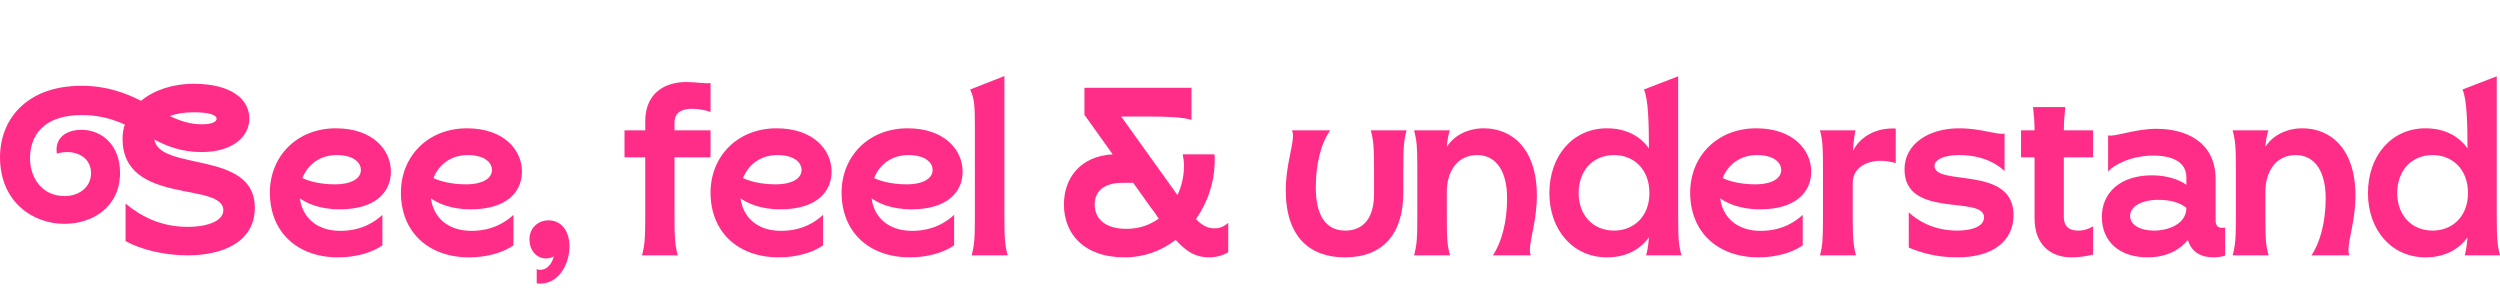
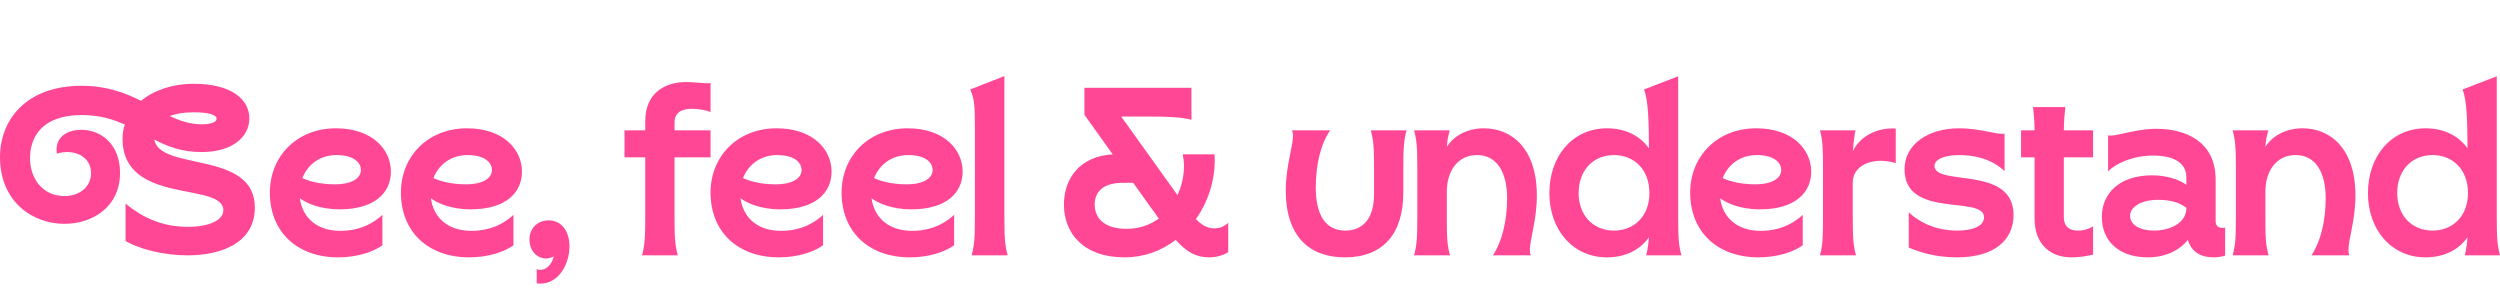
<svg xmlns="http://www.w3.org/2000/svg" viewBox="0 0 1999.20 242.20" width="1999.20" height="242.20" role="img" aria-label="See, feel &amp; understand">
-   <path fill="#FF2D87" d="M150 204.20C177.40 204.20 203.80 194 203.80 166C203.80 120 127.80 137.20 123.40 111.60C134 117.20 145.60 121.60 161.20 121.60C186.40 121.60 199.40 109 199.40 94.80C199.40 79 184.40 67 155 67C137.80 67 123 72.20 112.80 80.60C100 74.20 85.20 68.60 65.20 68.60C20.40 68.60 0 96.40 0 125.60C0 161.60 26.40 179 51.40 179C74.40 179 96 165.20 96 138.20C96 115.60 81 103.80 65.20 103.80C54.80 103.80 45.20 108.60 45.20 119.80L45.40 122.80C48.20 122 51.20 121.60 53.80 121.60C63.80 121.60 72.80 127.40 72.80 138.40C72.80 150.20 62.60 156.80 51.80 156.80C33.40 156.80 24 142 24 126.60C24 109.60 33.60 92 65.40 92C79.20 92 90 95.20 99.80 99.60C98.60 103.20 98 107 98 111C98 164.40 178.60 145 178.60 168.20C178.60 176.20 167 181.40 150 181.40C129 181.40 113.20 173.40 100.40 162.80L100.40 192.80C111.80 199.20 130.60 204.20 150 204.20ZM161.40 99.40C152 99.40 143.80 96.60 135.80 92.80C140.40 91 146.60 89.80 154.80 89.80C166.40 89.80 173.20 91.60 173.20 95C173.20 97.40 169.40 99.40 161.40 99.40ZM270.40 205.80C285 205.80 297.80 201.80 305.80 196.20L305.80 171.80C300 177.20 289.40 184.60 272.20 184.60C252.20 184.60 241.60 172.80 239.80 158.60C244.80 162.20 255.20 167.40 271.60 167.40C299.80 167.40 312.60 154 312.60 137.20C312.60 119.80 298 102.60 268.60 102.60C237.40 102.60 215.80 125 215.80 154C215.80 185.40 237.60 205.80 270.40 205.80ZM267.80 147.40C255.80 147.40 246.80 144.80 241.80 142.40C245.80 132.20 255.20 124 269.20 124C282 124 288.60 129.40 288.60 136C288.60 142.40 281.60 147.40 267.80 147.40ZM375.20 205.80C389.80 205.80 402.60 201.80 410.60 196.20L410.60 171.80C404.80 177.20 394.20 184.60 377 184.60C357 184.60 346.40 172.80 344.60 158.60C349.60 162.20 360 167.40 376.40 167.40C404.60 167.40 417.40 154 417.40 137.20C417.40 119.80 402.80 102.60 373.40 102.60C342.20 102.60 320.60 125 320.60 154C320.60 185.40 342.40 205.80 375.20 205.80ZM372.60 147.40C360.60 147.40 351.60 144.80 346.60 142.40C350.60 132.20 360 124 374 124C386.80 124 393.40 129.40 393.40 136C393.40 142.40 386.40 147.40 372.60 147.40ZM432 226.80C447.20 226.80 455.40 210.80 455.40 197C455.40 185.60 449.60 176.20 438.60 176.20C430.60 176.20 423.40 182 423.40 191.40C423.40 204.20 434.60 209.80 442.80 205C441.40 211.80 436.60 215.80 432.20 215.80C431.20 215.80 430.20 215.60 429.20 215.20L429.20 226.60C430.20 226.80 431 226.80 432 226.80ZM513.40 204.20L542 204.20C539.80 195.80 539.40 190.80 539.40 171.80L539.40 125.80L568.20 125.80L568.20 104.20L539.40 104.20L539.40 98C539.40 88.60 547.20 87 553.60 87C559 87 565 88.20 568.20 89.60L568.20 66.40C564 67 556 65.60 548.80 65.60C530.80 65.60 516 75.20 516 96.80L516 104.20L499.40 104.20L499.40 125.80L516 125.80L516 171.80C516 190.80 515.60 195.80 513.40 204.20ZM622.80 205.80C637.40 205.80 650.20 201.80 658.20 196.20L658.20 171.80C652.40 177.20 641.80 184.60 624.60 184.60C604.60 184.60 594 172.80 592.20 158.60C597.20 162.20 607.60 167.40 624 167.40C652.20 167.40 665 154 665 137.20C665 119.80 650.40 102.60 621 102.60C589.80 102.60 568.20 125 568.20 154C568.20 185.40 590 205.80 622.80 205.80ZM620.20 147.40C608.20 147.40 599.20 144.80 594.20 142.40C598.20 132.20 607.60 124 621.60 124C634.40 124 641 129.40 641 136C641 142.40 634 147.40 620.20 147.40ZM727.60 205.80C742.20 205.80 755 201.80 763 196.20L763 171.80C757.20 177.20 746.60 184.60 729.40 184.60C709.40 184.60 698.80 172.80 697 158.60C702 162.20 712.40 167.40 728.80 167.40C757 167.40 769.80 154 769.80 137.20C769.80 119.80 755.20 102.60 725.80 102.60C694.60 102.60 673 125 673 154C673 185.40 694.80 205.80 727.60 205.80ZM725 147.40C713 147.40 704 144.80 699 142.40C703 132.20 712.40 124 726.40 124C739.20 124 745.80 129.40 745.80 136C745.80 142.40 738.80 147.40 725 147.40ZM777 204.20L805.80 204.20C803.60 195.80 803.20 191 803.20 172L803.20 60.80L775.80 71.60C779.40 79.20 779.60 84.80 779.60 103.80L779.60 172C779.60 191 779.20 195.80 777 204.20ZM899.40 205.80C914.80 205.80 928.80 200.60 940.20 191.80C949 201.60 956.40 205.80 967 205.80C973.80 205.80 979.80 203.40 982.20 201.60L982.20 178.20C978.80 181.20 975.60 182.60 971 182.60C965.20 182.60 960.60 179.60 956.40 175.20C966 161.40 971.40 145.20 971.40 127.80C971.40 126.20 971.40 124.80 971.20 123.40L945.80 123.40C946.40 126.20 946.80 129.40 946.80 132.60C946.80 140.20 945.20 148.40 941.60 156L896.60 93.20L919.60 93.20C933.40 93.20 945 93.60 952.80 95.80L952.80 70.20L867.20 70.20L867.20 91.80L889.80 123.40C863.20 125 850.80 143 850.80 163.60C850.80 186.20 866 205.80 899.40 205.80ZM900.60 183C885.20 183 875.40 176 875.40 163.60C875.40 153.20 882.40 146.20 897.80 146.20L906.20 146.20L920.20 165.80C922.60 168.80 924.60 171.80 926.60 174.80C919.80 179.80 911.20 183 900.60 183ZM1075.40 205.80C1106 205.80 1122.20 187 1122.20 154L1122.20 136.40C1122.20 117.60 1122.60 112.60 1124.80 104.20L1096.20 104.20C1098.40 112.60 1098.80 117.60 1098.80 136.40L1098.80 155.20C1098.80 174.40 1090.20 184.40 1075.80 184.40C1059 184.40 1052.20 170.40 1052.20 150C1052.20 131.20 1056.40 114.40 1063.80 104.20L1033.20 104.20C1033.60 105.40 1034 106.80 1034 108.40C1034 117.20 1028.20 132.80 1028.20 152.20C1028.20 189.80 1047.80 205.80 1075.40 205.80ZM1130.80 204.20L1159.60 204.20C1157.20 195.80 1157 191 1157 172L1157 153.20C1157 137.40 1165.20 124 1181.20 124C1197.20 124 1205.20 138 1205.20 158.40C1205.20 177.40 1200.80 194 1193.80 204.20L1224.20 204.20C1223.60 203 1223.40 201.60 1223.40 200C1223.40 191.20 1229 175.80 1229 156.40C1229 118.60 1208.80 102.60 1186.60 102.60C1174.20 102.60 1163 108 1157 117.40C1157.40 112.20 1158 108.60 1159.40 104.20L1130.80 104.20C1133 112.60 1133.40 117.40 1133.40 136.40L1133.40 172C1133.40 191 1133 195.80 1130.80 204.20ZM1285 205.80C1300.20 205.80 1311.60 199.60 1318.60 189.80C1318.20 195.40 1317.60 199.60 1316.40 204.20L1344.60 204.20C1342.40 195.80 1342 191 1342 172L1342 61L1314.60 71.60C1318.20 79.20 1318.60 99.80 1318.60 118.60C1311.60 108.80 1300.20 102.60 1285 102.60C1257.80 102.60 1239 124.60 1239 154.40C1239 183.80 1257.80 205.80 1285 205.80ZM1290.80 184.40C1273.60 184.40 1262.40 171.80 1262.40 154.40C1262.40 136.60 1273.60 124 1290.80 124C1306 124 1319 134.80 1319 154.40C1319 173.60 1306 184.40 1290.80 184.40ZM1406.20 205.80C1420.80 205.80 1433.60 201.80 1441.60 196.20L1441.60 171.80C1435.80 177.20 1425.20 184.60 1408 184.60C1388 184.60 1377.40 172.80 1375.60 158.60C1380.60 162.20 1391 167.40 1407.40 167.40C1435.60 167.40 1448.40 154 1448.40 137.20C1448.40 119.80 1433.80 102.60 1404.40 102.60C1373.20 102.60 1351.60 125 1351.60 154C1351.60 185.40 1373.40 205.80 1406.20 205.80ZM1403.60 147.40C1391.60 147.40 1382.60 144.80 1377.60 142.40C1381.60 132.20 1391 124 1405 124C1417.80 124 1424.40 129.40 1424.40 136C1424.40 142.40 1417.40 147.40 1403.60 147.40ZM1455.40 204.20L1484.20 204.20C1482 195.80 1481.60 190.80 1481.60 172L1481.60 146.20C1481.60 134.60 1492 128.60 1504 128.60C1507.80 128.60 1511.80 129.20 1516 130.40L1516 102.80C1499.80 101.80 1486.80 110 1481.80 120.80C1482 115.80 1482.80 108.80 1483.80 104.20L1455.40 104.20C1457.60 112.60 1457.80 117.60 1457.80 136.40L1457.80 172C1457.80 190.80 1457.60 195.80 1455.40 204.20ZM1565.20 205.80C1594.40 205.80 1610.20 192.20 1610.20 172C1610.20 131.80 1547 149.40 1547 132.60C1547 127.60 1554.60 124 1566.60 124C1586 124 1597.40 131.40 1603 136.80L1603 106.80C1597.60 108.20 1584.60 102.60 1566.60 102.60C1542.20 102.60 1523 115.20 1523 135.40C1523 175.40 1586.60 155.80 1586.60 173.80C1586.60 180.20 1578.80 184.40 1565.20 184.40C1544.80 184.40 1532.20 175.20 1526.40 169.80L1526.40 198C1535.20 201.60 1547.40 205.80 1565.20 205.80ZM1656.40 205.80C1663 205.80 1668.80 204.80 1673.80 203.60L1673.80 181C1670.40 183 1666.80 184.40 1661.80 184.40C1656.80 184.40 1650.40 182.80 1650.40 173.40L1650.40 125.80L1673.80 125.80L1673.80 104.20L1650.40 104.20C1650.40 97.80 1651 90.80 1651.60 85.60L1625.80 85.60C1626.40 90.80 1627 97.80 1627 104.20L1616.20 104.20L1616.20 125.80L1627 125.80L1627 174.60C1627 196.20 1640.40 205.80 1656.40 205.80ZM1717.40 205.80C1733.60 205.80 1744.20 198.80 1749.60 191.80C1752.40 201.60 1760.20 205.80 1770 205.80C1774 205.80 1777.60 205 1779.40 204.40L1779.40 182C1778.40 182.20 1777.60 182.20 1776.80 182.20C1774 182.20 1771.80 180.60 1771.80 176.60L1771.80 143.60C1771.80 112.60 1747 103 1724.60 103C1706.80 103 1690.80 109.80 1685.80 108.20L1685.80 137.20C1690.20 131.80 1704.60 124.40 1721.80 124.40C1737.40 124.40 1748.40 129.60 1748.40 141.80L1748.40 147.80C1743.40 144 1733.40 140.20 1721 140.20C1695.40 140.20 1680.80 154.20 1680.80 173.40C1680.80 193.40 1695.20 205.80 1717.40 205.80ZM1722.60 184.40C1711.20 184.40 1703.40 179.80 1703.40 172.60C1703.40 165 1713 159.80 1725.80 159.80C1735.20 159.80 1743 161.80 1748.40 166.20C1748.40 179.40 1733.60 184.40 1722.60 184.40ZM1785.40 204.20L1814.20 204.20C1811.80 195.80 1811.60 191 1811.60 172L1811.60 153.20C1811.60 137.40 1819.80 124 1835.80 124C1851.80 124 1859.80 138 1859.80 158.40C1859.80 177.40 1855.40 194 1848.40 204.20L1878.80 204.20C1878.20 203 1878 201.60 1878 200C1878 191.20 1883.60 175.80 1883.60 156.40C1883.60 118.60 1863.40 102.60 1841.20 102.60C1828.80 102.60 1817.60 108 1811.60 117.40C1812 112.20 1812.60 108.60 1814 104.20L1785.40 104.20C1787.60 112.60 1788 117.40 1788 136.40L1788 172C1788 191 1787.60 195.80 1785.40 204.20ZM1939.60 205.80C1954.80 205.80 1966.20 199.60 1973.20 189.80C1972.80 195.40 1972.20 199.60 1971 204.20L1999.20 204.20C1997 195.80 1996.60 191 1996.60 172L1996.60 61L1969.20 71.60C1972.80 79.20 1973.20 99.80 1973.20 118.60C1966.20 108.80 1954.80 102.60 1939.60 102.60C1912.40 102.60 1893.60 124.60 1893.60 154.40C1893.60 183.80 1912.40 205.80 1939.60 205.80ZM1945.40 184.40C1928.20 184.40 1917 171.80 1917 154.40C1917 136.60 1928.20 124 1945.40 124C1960.60 124 1973.60 134.80 1973.60 154.40C1973.60 173.60 1960.60 184.40 1945.40 184.40Z" />
+   <path fill="#FF4796" d="M150 204.20C177.40 204.20 203.80 194 203.80 166C203.80 120 127.80 137.20 123.40 111.60C134 117.20 145.60 121.60 161.20 121.60C186.40 121.60 199.40 109 199.40 94.80C199.40 79 184.40 67 155 67C137.80 67 123 72.20 112.80 80.60C100 74.20 85.20 68.60 65.20 68.60C20.40 68.60 0 96.40 0 125.60C0 161.60 26.40 179 51.40 179C74.40 179 96 165.20 96 138.20C96 115.60 81 103.80 65.20 103.80C54.80 103.80 45.20 108.60 45.20 119.80L45.40 122.80C48.20 122 51.20 121.60 53.80 121.60C63.80 121.60 72.80 127.40 72.80 138.40C72.80 150.20 62.60 156.80 51.80 156.80C33.40 156.80 24 142 24 126.60C24 109.60 33.60 92 65.40 92C79.20 92 90 95.20 99.80 99.60C98.60 103.20 98 107 98 111C98 164.40 178.60 145 178.60 168.20C178.60 176.20 167 181.40 150 181.40C129 181.40 113.20 173.40 100.40 162.80L100.40 192.80C111.80 199.20 130.60 204.20 150 204.20ZM161.40 99.40C152 99.40 143.80 96.60 135.80 92.80C140.40 91 146.60 89.80 154.80 89.80C166.40 89.80 173.20 91.60 173.20 95C173.20 97.40 169.40 99.40 161.40 99.40ZM270.40 205.80C285 205.80 297.80 201.80 305.80 196.20L305.80 171.80C300 177.20 289.40 184.60 272.20 184.60C252.20 184.60 241.60 172.80 239.80 158.60C244.80 162.20 255.20 167.40 271.60 167.40C299.80 167.40 312.60 154 312.60 137.20C312.60 119.80 298 102.60 268.60 102.60C237.40 102.60 215.80 125 215.80 154C215.80 185.40 237.60 205.80 270.40 205.80ZM267.80 147.40C255.80 147.40 246.80 144.80 241.80 142.40C245.80 132.20 255.20 124 269.20 124C282 124 288.60 129.40 288.60 136C288.60 142.40 281.60 147.40 267.80 147.40ZM375.20 205.80C389.80 205.80 402.60 201.80 410.60 196.20L410.60 171.80C404.80 177.20 394.20 184.60 377 184.60C357 184.60 346.40 172.80 344.60 158.60C349.60 162.20 360 167.40 376.40 167.40C404.60 167.40 417.40 154 417.40 137.20C417.40 119.80 402.80 102.60 373.40 102.60C342.20 102.60 320.60 125 320.60 154C320.60 185.40 342.40 205.80 375.20 205.80ZM372.60 147.40C360.60 147.40 351.60 144.80 346.60 142.40C350.60 132.20 360 124 374 124C386.80 124 393.40 129.40 393.40 136C393.40 142.40 386.40 147.40 372.60 147.40ZM432 226.80C447.20 226.80 455.40 210.80 455.40 197C455.40 185.60 449.60 176.20 438.60 176.20C430.60 176.20 423.40 182 423.40 191.40C423.40 204.20 434.60 209.80 442.80 205C441.40 211.80 436.60 215.80 432.20 215.80C431.20 215.80 430.20 215.60 429.20 215.20L429.20 226.60C430.20 226.80 431 226.80 432 226.80ZM513.40 204.20L542 204.20C539.80 195.80 539.40 190.80 539.40 171.80L539.40 125.80L568.20 125.80L568.20 104.20L539.40 104.20L539.40 98C539.40 88.60 547.20 87 553.60 87C559 87 565 88.20 568.20 89.60L568.20 66.40C564 67 556 65.60 548.80 65.60C530.80 65.60 516 75.20 516 96.80L516 104.20L499.40 104.20L499.40 125.80L516 125.80L516 171.80C516 190.80 515.60 195.80 513.40 204.20ZM622.80 205.80C637.40 205.80 650.20 201.80 658.20 196.20L658.20 171.80C652.40 177.20 641.80 184.60 624.60 184.60C604.60 184.60 594 172.80 592.20 158.60C597.20 162.20 607.60 167.40 624 167.40C652.20 167.40 665 154 665 137.20C665 119.80 650.40 102.60 621 102.60C589.80 102.60 568.20 125 568.20 154C568.20 185.40 590 205.80 622.80 205.80ZM620.20 147.40C608.20 147.40 599.20 144.80 594.20 142.40C598.20 132.20 607.60 124 621.60 124C634.40 124 641 129.40 641 136C641 142.40 634 147.40 620.20 147.40ZM727.60 205.80C742.20 205.80 755 201.80 763 196.20L763 171.80C757.20 177.20 746.60 184.60 729.40 184.60C709.40 184.60 698.80 172.80 697 158.60C702 162.20 712.40 167.40 728.80 167.40C757 167.40 769.80 154 769.80 137.20C769.80 119.80 755.20 102.60 725.80 102.60C694.60 102.60 673 125 673 154C673 185.40 694.80 205.80 727.60 205.80ZM725 147.40C713 147.40 704 144.80 699 142.40C703 132.20 712.40 124 726.40 124C739.20 124 745.80 129.40 745.80 136C745.80 142.40 738.80 147.40 725 147.40ZM777 204.20L805.80 204.20C803.60 195.80 803.20 191 803.20 172L803.20 60.80L775.80 71.60C779.40 79.20 779.60 84.80 779.60 103.80L779.60 172C779.60 191 779.20 195.80 777 204.20ZM899.40 205.80C914.80 205.80 928.80 200.60 940.20 191.80C949 201.60 956.40 205.80 967 205.80C973.80 205.80 979.80 203.40 982.20 201.60L982.20 178.20C978.80 181.20 975.60 182.60 971 182.60C965.20 182.60 960.60 179.60 956.40 175.20C966 161.40 971.40 145.20 971.40 127.80C971.40 126.20 971.40 124.80 971.20 123.40L945.80 123.40C946.40 126.20 946.80 129.40 946.80 132.60C946.80 140.20 945.20 148.40 941.60 156L896.60 93.20L919.60 93.20C933.40 93.20 945 93.60 952.80 95.80L952.80 70.20L867.20 70.20L867.20 91.80L889.80 123.40C863.20 125 850.80 143 850.80 163.60C850.80 186.20 866 205.80 899.40 205.80ZM900.60 183C885.20 183 875.40 176 875.40 163.60C875.40 153.20 882.40 146.20 897.80 146.20L906.20 146.20L920.20 165.80C922.60 168.80 924.60 171.80 926.60 174.80C919.80 179.80 911.20 183 900.60 183ZM1075.40 205.80C1106 205.80 1122.20 187 1122.20 154L1122.20 136.40C1122.20 117.60 1122.60 112.60 1124.80 104.20L1096.20 104.20C1098.40 112.60 1098.80 117.60 1098.80 136.40L1098.80 155.20C1098.80 174.40 1090.20 184.40 1075.80 184.40C1059 184.40 1052.20 170.40 1052.20 150C1052.20 131.20 1056.40 114.40 1063.80 104.20L1033.20 104.20C1033.60 105.40 1034 106.80 1034 108.40C1034 117.20 1028.20 132.80 1028.20 152.20C1028.20 189.80 1047.80 205.80 1075.40 205.80ZM1130.80 204.20L1159.60 204.20C1157.20 195.80 1157 191 1157 172L1157 153.20C1157 137.40 1165.20 124 1181.20 124C1197.20 124 1205.20 138 1205.20 158.40C1205.20 177.40 1200.80 194 1193.80 204.20L1224.20 204.20C1223.60 203 1223.40 201.60 1223.40 200C1223.40 191.20 1229 175.80 1229 156.40C1229 118.60 1208.80 102.60 1186.60 102.60C1174.20 102.60 1163 108 1157 117.40C1157.40 112.20 1158 108.60 1159.40 104.20L1130.80 104.20C1133 112.60 1133.40 117.40 1133.40 136.40L1133.40 172C1133.40 191 1133 195.80 1130.80 204.20ZM1285 205.80C1300.20 205.80 1311.60 199.60 1318.60 189.80C1318.20 195.40 1317.60 199.60 1316.40 204.20L1344.60 204.20C1342.40 195.80 1342 191 1342 172L1342 61L1314.60 71.60C1318.20 79.20 1318.60 99.80 1318.60 118.60C1311.60 108.80 1300.20 102.60 1285 102.60C1257.80 102.60 1239 124.60 1239 154.40C1239 183.80 1257.80 205.80 1285 205.80ZM1290.80 184.40C1273.60 184.40 1262.40 171.80 1262.40 154.40C1262.40 136.60 1273.60 124 1290.80 124C1306 124 1319 134.80 1319 154.40C1319 173.60 1306 184.40 1290.80 184.40ZM1406.20 205.80C1420.80 205.80 1433.60 201.80 1441.60 196.20L1441.60 171.80C1435.80 177.20 1425.20 184.60 1408 184.60C1388 184.60 1377.40 172.80 1375.60 158.60C1380.60 162.20 1391 167.40 1407.40 167.40C1435.60 167.40 1448.40 154 1448.40 137.20C1448.40 119.80 1433.80 102.60 1404.40 102.60C1373.20 102.60 1351.60 125 1351.60 154C1351.60 185.40 1373.40 205.80 1406.20 205.80ZM1403.60 147.40C1391.60 147.40 1382.60 144.80 1377.60 142.40C1381.60 132.20 1391 124 1405 124C1417.80 124 1424.40 129.40 1424.40 136C1424.40 142.40 1417.40 147.40 1403.60 147.40ZM1455.40 204.20L1484.20 204.20C1482 195.80 1481.60 190.80 1481.60 172L1481.60 146.20C1481.60 134.60 1492 128.60 1504 128.60C1507.80 128.60 1511.80 129.20 1516 130.40L1516 102.80C1499.80 101.80 1486.80 110 1481.80 120.80C1482 115.80 1482.80 108.80 1483.80 104.20L1455.40 104.20C1457.60 112.60 1457.80 117.60 1457.80 136.40L1457.80 172C1457.80 190.80 1457.60 195.80 1455.40 204.20ZM1565.20 205.80C1594.40 205.80 1610.20 192.20 1610.20 172C1610.20 131.80 1547 149.40 1547 132.60C1547 127.60 1554.60 124 1566.60 124C1586 124 1597.40 131.40 1603 136.80L1603 106.80C1597.60 108.20 1584.60 102.60 1566.60 102.60C1542.20 102.60 1523 115.20 1523 135.40C1523 175.40 1586.60 155.80 1586.60 173.80C1586.60 180.20 1578.80 184.40 1565.20 184.40C1544.80 184.40 1532.20 175.20 1526.40 169.80L1526.40 198C1535.20 201.60 1547.40 205.80 1565.20 205.80ZM1656.40 205.80C1663 205.80 1668.80 204.80 1673.80 203.60L1673.80 181C1670.40 183 1666.80 184.40 1661.80 184.40C1656.80 184.40 1650.40 182.80 1650.40 173.40L1650.40 125.80L1673.80 125.80L1673.80 104.20L1650.40 104.20C1650.40 97.80 1651 90.80 1651.60 85.60L1625.80 85.60C1626.40 90.80 1627 97.80 1627 104.20L1616.20 104.20L1616.20 125.80L1627 125.80L1627 174.60C1627 196.20 1640.40 205.80 1656.40 205.80ZM1717.40 205.80C1733.60 205.80 1744.20 198.80 1749.60 191.80C1752.40 201.60 1760.20 205.80 1770 205.80C1774 205.80 1777.60 205 1779.40 204.40L1779.40 182C1778.40 182.20 1777.60 182.20 1776.80 182.20C1774 182.20 1771.80 180.60 1771.80 176.60L1771.80 143.60C1771.80 112.60 1747 103 1724.60 103C1706.80 103 1690.80 109.80 1685.80 108.20L1685.80 137.20C1690.20 131.80 1704.60 124.40 1721.80 124.40C1737.40 124.40 1748.40 129.60 1748.40 141.80L1748.40 147.80C1743.40 144 1733.40 140.20 1721 140.20C1695.40 140.20 1680.80 154.20 1680.80 173.40C1680.80 193.40 1695.20 205.80 1717.40 205.80ZM1722.60 184.40C1711.20 184.40 1703.40 179.80 1703.40 172.60C1703.40 165 1713 159.80 1725.80 159.80C1735.20 159.80 1743 161.80 1748.40 166.20C1748.40 179.40 1733.60 184.40 1722.60 184.40ZM1785.40 204.20L1814.20 204.20C1811.80 195.80 1811.60 191 1811.60 172L1811.60 153.20C1811.60 137.40 1819.80 124 1835.80 124C1851.80 124 1859.80 138 1859.80 158.40C1859.80 177.40 1855.40 194 1848.40 204.20L1878.80 204.20C1878.20 203 1878 201.60 1878 200C1878 191.20 1883.60 175.80 1883.60 156.40C1883.60 118.60 1863.40 102.60 1841.20 102.60C1828.80 102.60 1817.60 108 1811.60 117.40C1812 112.20 1812.60 108.60 1814 104.20L1785.40 104.20C1787.60 112.60 1788 117.40 1788 136.40L1788 172C1788 191 1787.60 195.80 1785.40 204.20ZM1939.60 205.80C1954.80 205.80 1966.20 199.60 1973.20 189.80C1972.80 195.40 1972.20 199.60 1971 204.20L1999.20 204.20C1997 195.80 1996.60 191 1996.60 172L1996.60 61L1969.20 71.60C1972.80 79.20 1973.20 99.80 1973.20 118.60C1966.20 108.80 1954.80 102.60 1939.60 102.60C1912.40 102.60 1893.60 124.60 1893.60 154.40C1893.60 183.80 1912.40 205.80 1939.60 205.80ZM1945.40 184.40C1928.20 184.40 1917 171.80 1917 154.40C1917 136.60 1928.20 124 1945.40 124C1960.60 124 1973.60 134.80 1973.60 154.40C1973.60 173.60 1960.60 184.40 1945.40 184.40Z" />
</svg>
